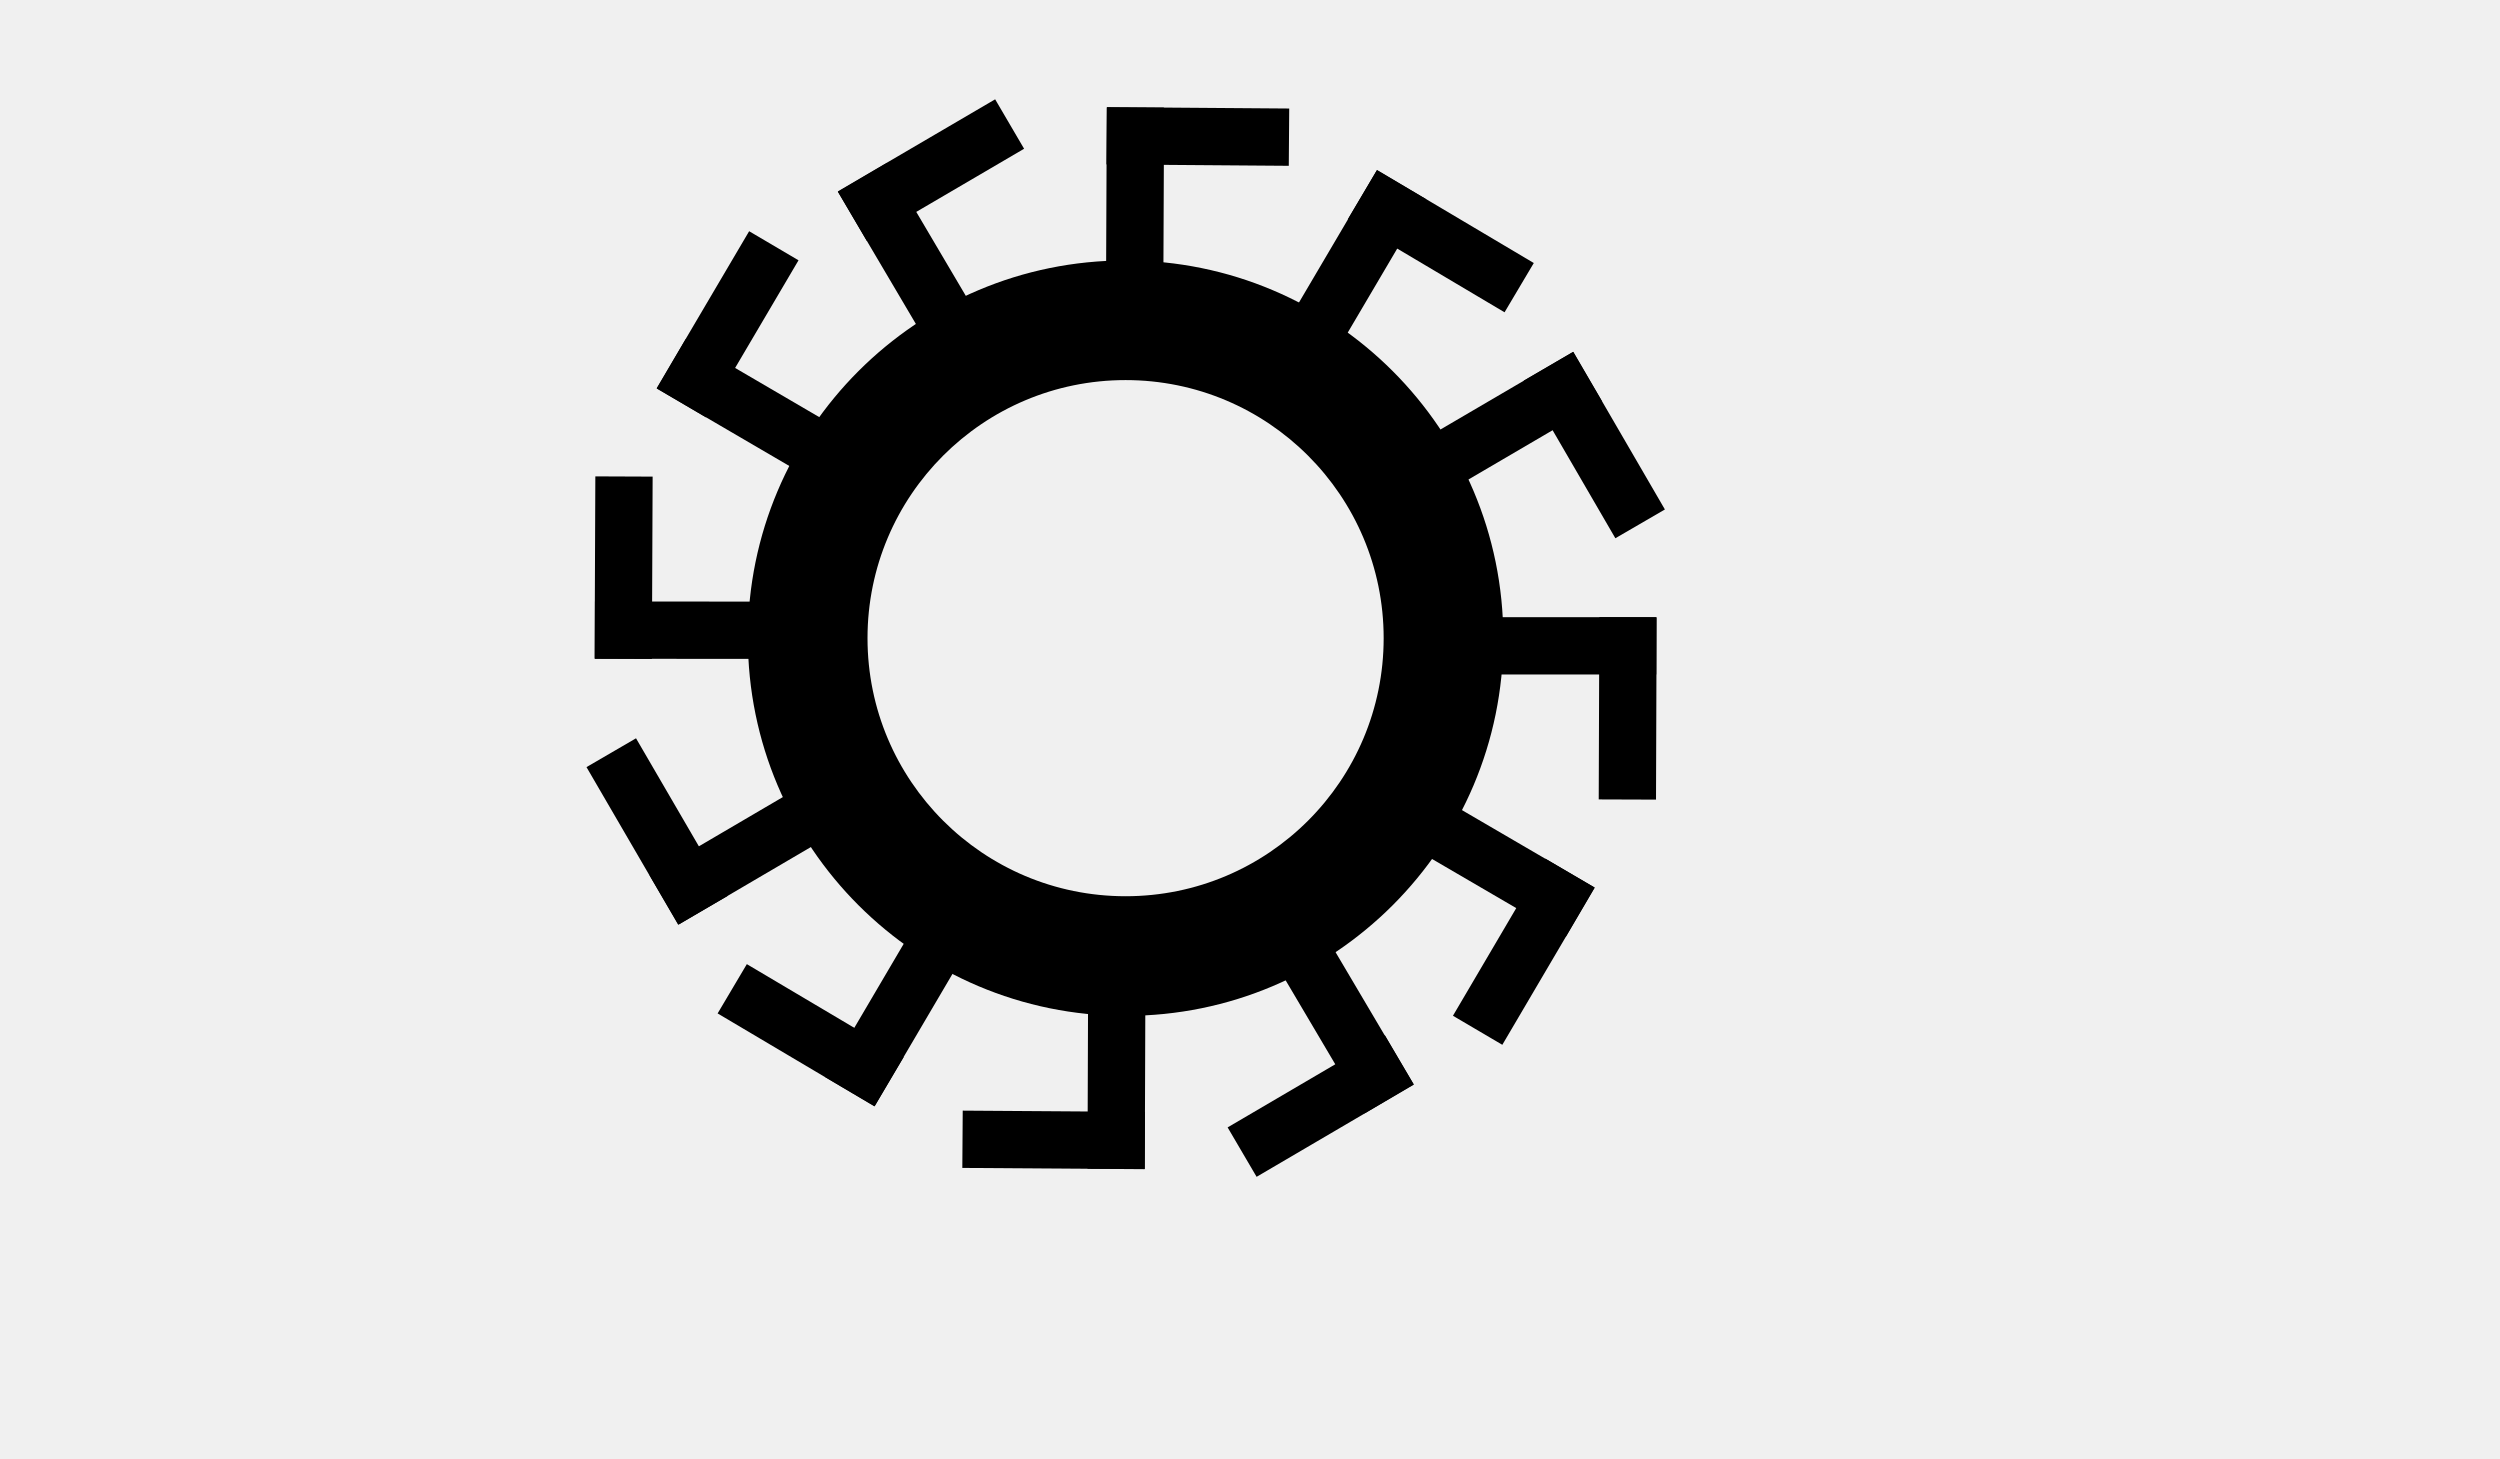
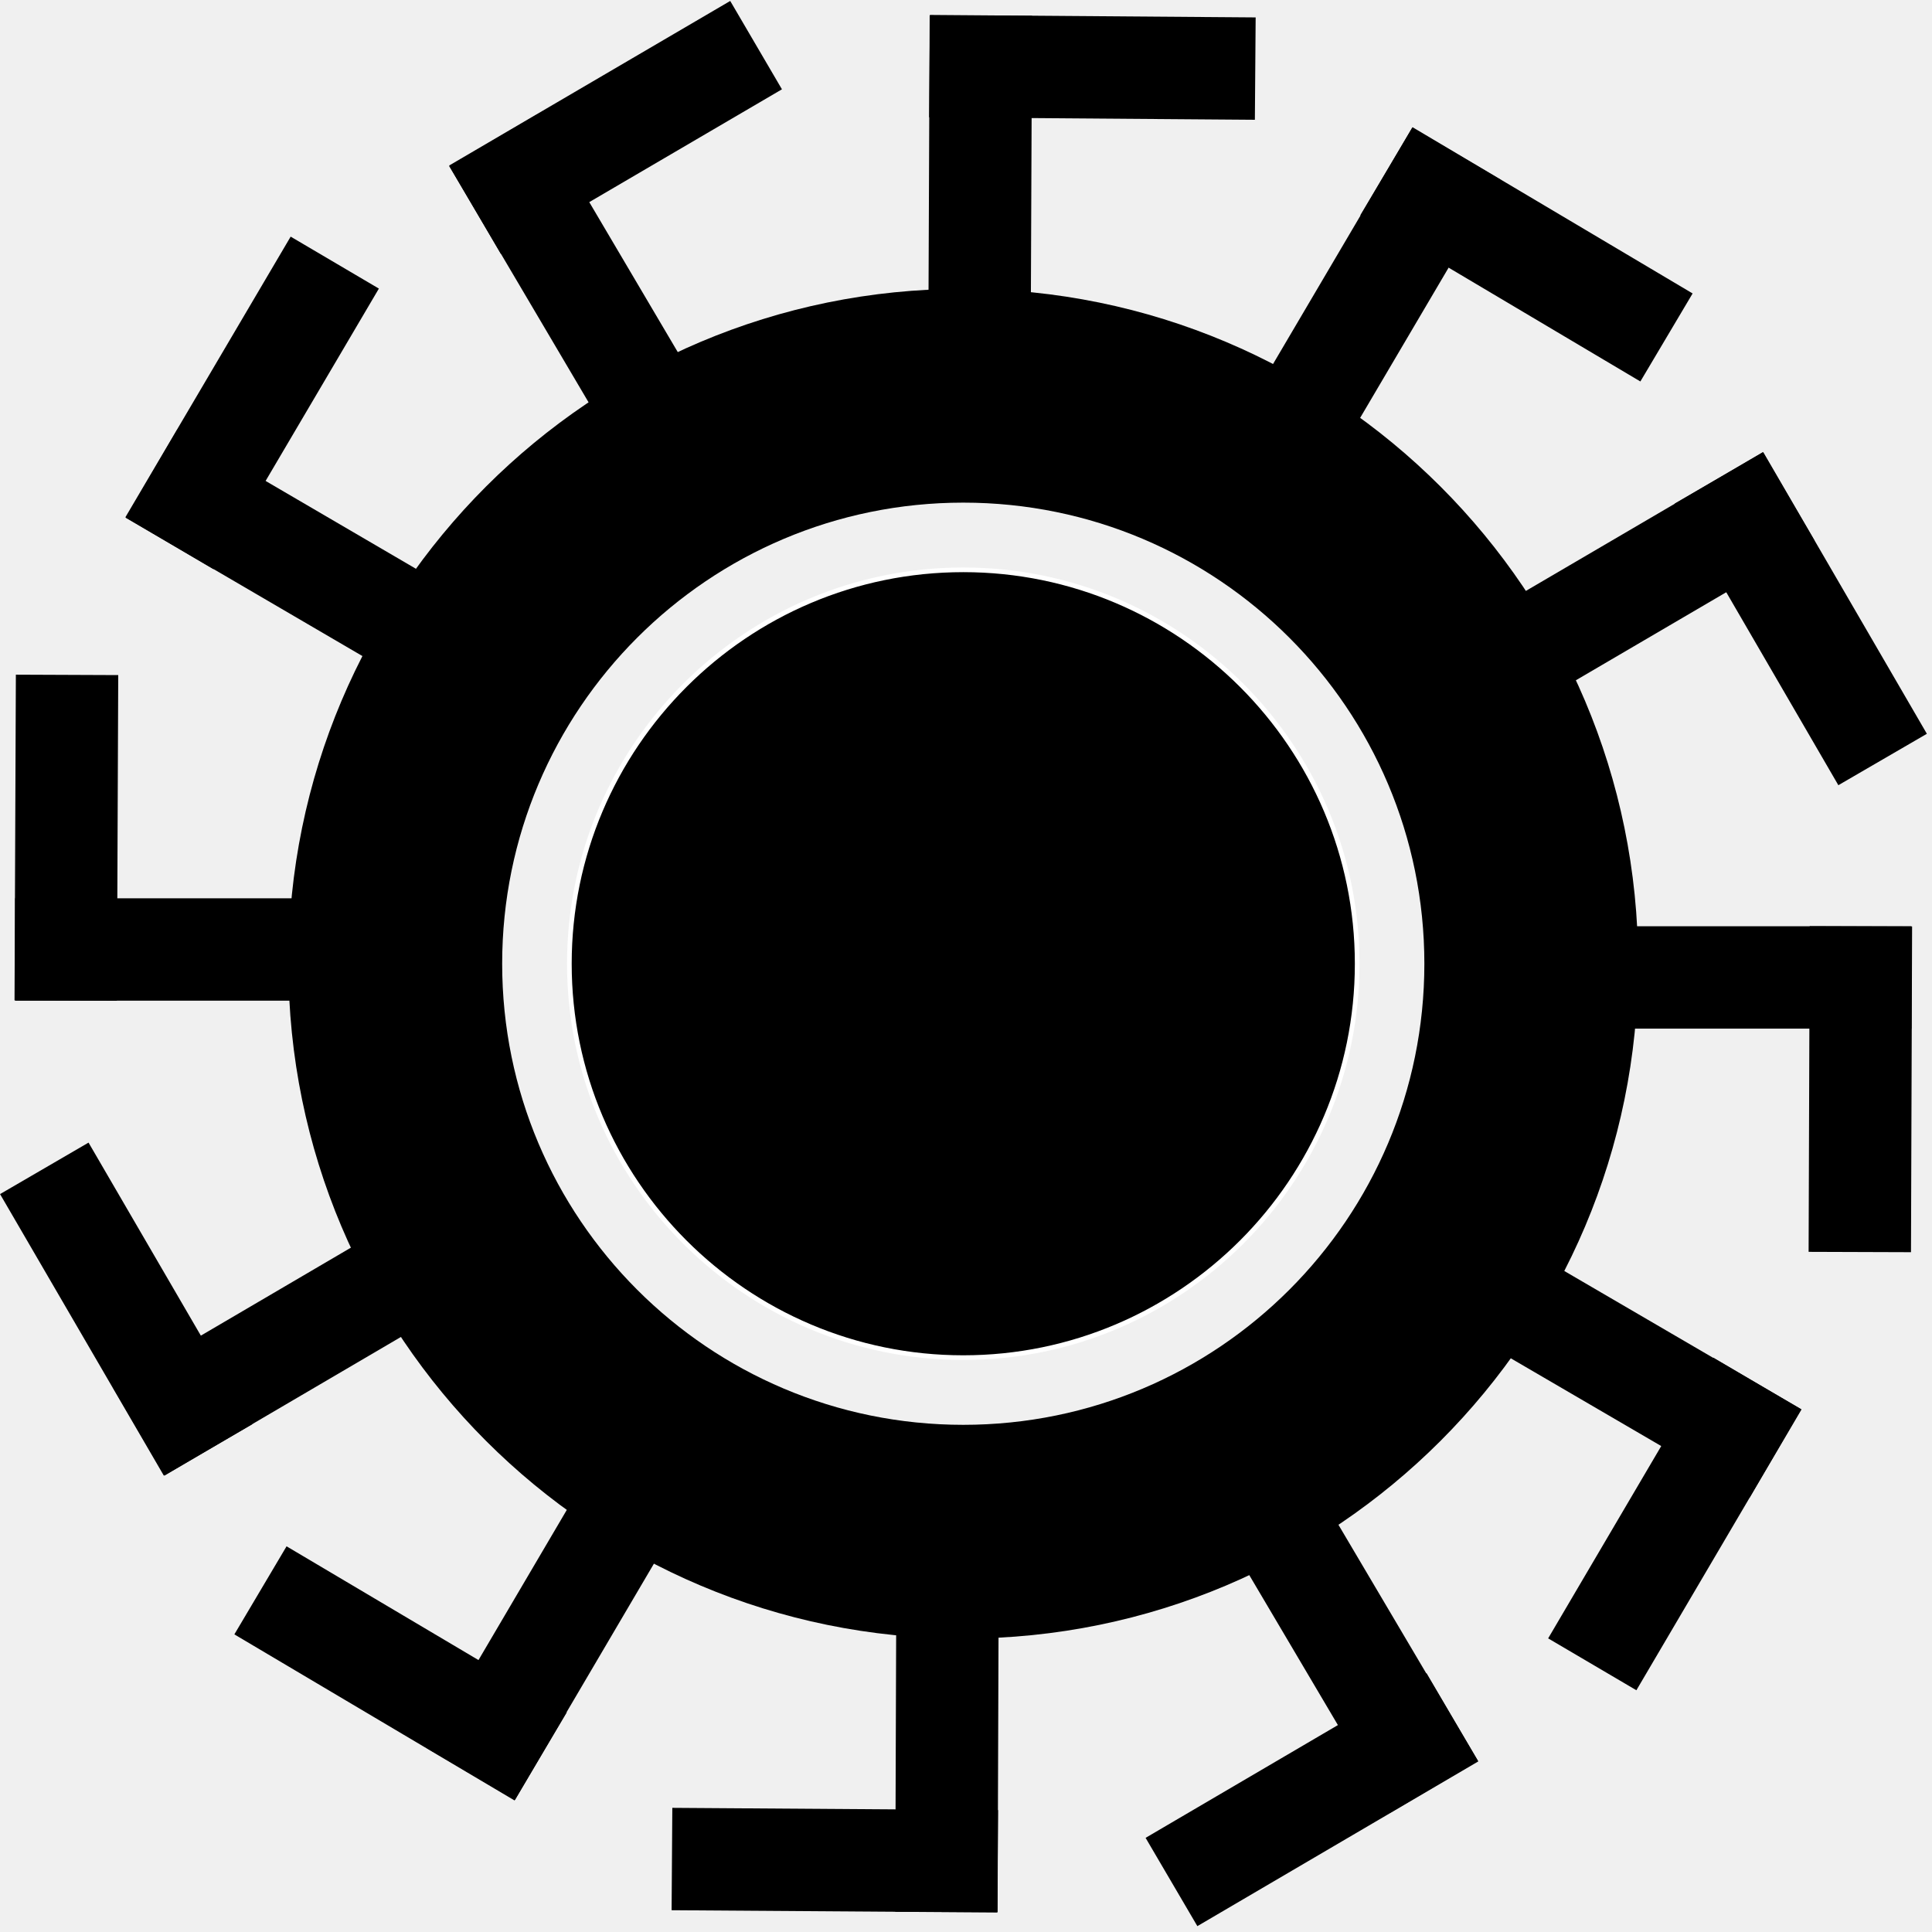
- <svg xmlns="http://www.w3.org/2000/svg" width="960" height="560" viewBox="0 0 960 560">
-   <path d="M577.27 245.054c0 80.106-64.938 145.044-145.044 145.044S287.18 325.16 287.18 245.054 352.12 100.01 432.226 100.01 577.27 164.948 577.27 245.054zm-145.045-99.1c-54.73 0-99.1 44.37-99.1 99.1s44.37 99.1 99.1 99.1 99.1-44.37 99.1-99.1-44.37-99.1-99.1-99.1z" />
-   <path d="M566 237h70v22h-70z" />
-   <path d="M636.146 237.053l-.238 70-22-.075.238-70zM439.833 378.877l-.238 70-22-.075.238-70z" />
-   <path d="M439.533 448.963l-70-.483.152-22 70 .482zM298.445 253.018l-70-.047.015-22 70 .048z" />
-   <path d="M228.324 252.93l.287-70 22 .09-.286 70zM424.718 111.243l.287-70 22 .09-.287 70z" />
-   <path d="M425.06 41.14l70 .532-.167 22-70-.532zM551.856 305.52l60.466 35.273-11.086 19.003-60.466-35.273z" />
-   <path d="M612.374 340.865l-35.483 60.34-18.962-11.152 35.483-60.34zM371.357 364.446l-35.483 60.34-18.964-11.152 35.483-60.34z" />
-   <path d="M335.787 424.85l-60.22-35.693 11.218-18.928 60.22 35.692z" />
+ <svg xmlns="http://www.w3.org/2000/svg" width="600" height="600" viewBox="0 0 600 600">
+   <path d="M508.74 299.293c0 115.754-93.836 209.588-209.59 209.588-115.752 0-209.59-93.833-209.59-209.587 0-115.752 93.837-209.587 209.588-209.587 115.754 0 209.593 93.835 209.593 209.587zM299.15 156.096c-79.086 0-143.198 64.113-143.198 143.198 0 79.086 64.112 143.2 143.197 143.2 79.088 0 143.2-64.113 143.2-143.2 0-79.085-64.112-143.198-143.2-143.198z" />
+   <path d="M492.455 287.656h101.15v31.792h-101.15z" />
+   <path d="M593.818 287.73l-.343 101.15-31.794-.107.344-101.15zM310.152 492.674l-.344 101.153-31.792-.108.344-101.154z" />
+   <path d="M309.73 593.936l-101.156-.698.22-31.795 101.156.698zM4.7 278.978h101.15v31.79H4.7z" />
+   <path d="M4.514 310.676l.414-101.15 31.79.13-.413 101.15zM288.302 105.94l.415-101.154 31.79.13-.414 101.153z" />
+   <path d="M288.796 4.64l101.158.768-.242 31.79-101.158-.768zM472.004 386.666l87.38 50.974-16.02 27.462-87.38-50.974z" />
+   <path d="M559.466 437.735l-51.272 87.19-27.403-16.115 51.273-87.19zM211.196 471.81L159.924 559l-27.402-16.113 51.272-87.19z" />
+   <path d="M159.8 559.15l-87.017-51.58 16.212-27.35 87.018 51.58z" />
  <g>
-     <path d="M312.66 184.52l-60.438-35.314 11.098-18.994 60.438 35.315z" />
-     <path d="M252.144 149.107l35.524-60.317 18.96 11.166-35.525 60.317z" />
+     <path d="M126.378 211.824l-87.33-51.03 16.037-27.445 87.33 51.028z" />
+     <path d="M38.93 160.654l51.337-87.166 27.397 16.135-51.336 87.166z" />
  </g>
  <g>
-     <path d="M493.192 125.69l35.525-60.32 18.958 11.166-35.525 60.32z" />
-     <path d="M528.784 65.276l60.192 35.727-11.228 18.917-60.192-35.727z" />
+     <path d="M387.244 126.816l51.338-87.168 27.398 16.136-51.338 87.168z" />
+     <path d="M438.684 39.51l86.973 51.625-16.225 27.334-86.973-51.624z" />
  </g>
  <g>
-     <path d="M507.227 356.115l35.616 60.263-18.94 11.194-35.616-60.263z" />
-     <path d="M542.915 416.493l-60.38 35.405-11.127-18.976 60.38-35.405z" />
+     <path d="M407.538 459.78l51.467 87.08-27.372 16.178-51.466-87.082z" />
+     <path d="M459.092 547.024l-87.24 51.155-16.078-27.418 87.24-51.155z" />
  </g>
  <g>
-     <path d="M320.937 319.66l-60.382 35.406-11.128-18.977 60.382-35.407z" />
-     <path d="M260.415 355.076l-35.202-60.507 19.018-11.066 35.204 60.507z" />
+     <path d="M138.34 407.094L51.097 458.25 35.02 430.833l87.243-51.156z" />
+     <path d="M50.887 458.28L.014 370.836l27.484-15.99L78.37 442.29z" />
  </g>
  <g>
-     <path d="M357.325 133.936l-35.573-60.283 18.945-11.18 35.574 60.283z" />
-     <path d="M321.73 73.506l60.407-35.37 11.116 18.986-60.408 35.37z" />
+     <path d="M190.92 138.727l-51.402-87.105 27.375-16.154 51.4 87.105z" />
+     <path d="M139.48 51.41L226.776.295l16.066 27.44-87.3 51.113z" />
  </g>
  <g>
-     <path d="M543.642 170.485l60.41-35.37 11.116 18.985-60.41 35.37z" />
-     <path d="M604.16 135.108l35.16 60.528-19.022 11.05-35.16-60.528z" />
+     <path d="M460.145 191.55l87.3-51.115 16.065 27.44-87.3 51.114z" />
+     <path d="M547.6 140.42l50.808 87.464-27.49 15.968-50.807-87.464z" />
+   </g>
+   <g>
+     <circle cx="299.15" cy="299.295" r="122.33" />
+     <path fill="#FFF" d="M299.15 422.347c-67.852 0-123.053-55.203-123.053-123.053 0-67.852 55.2-123.053 123.054-123.053 67.852 0 123.053 55.202 123.053 123.054s-55.2 123.053-123.052 123.053zm0-244.66c-67.053 0-121.607 54.55-121.607 121.606 0 67.057 54.554 121.607 121.608 121.607 67.055 0 121.61-54.55 121.61-121.607 0-67.055-54.555-121.607-121.61-121.607z" />
  </g>
</svg>
